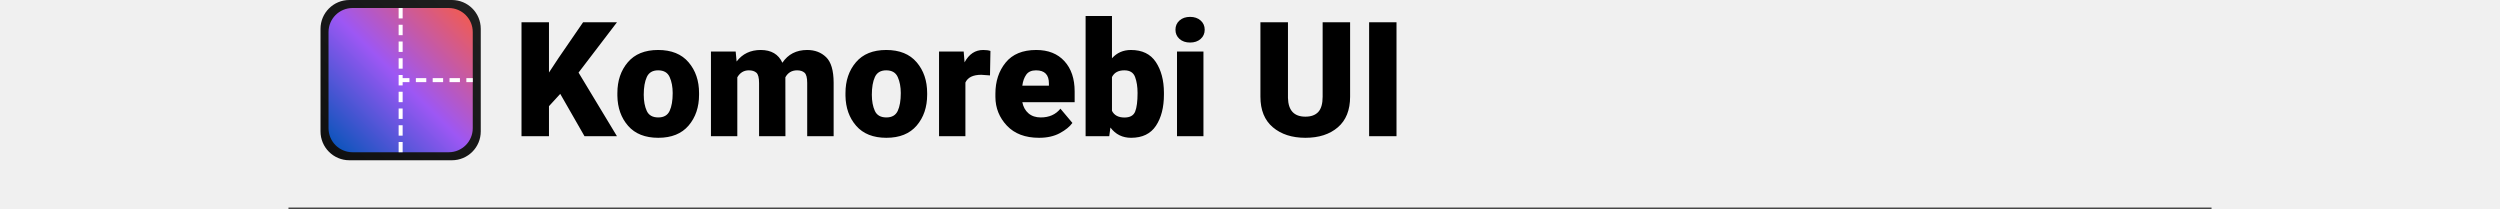
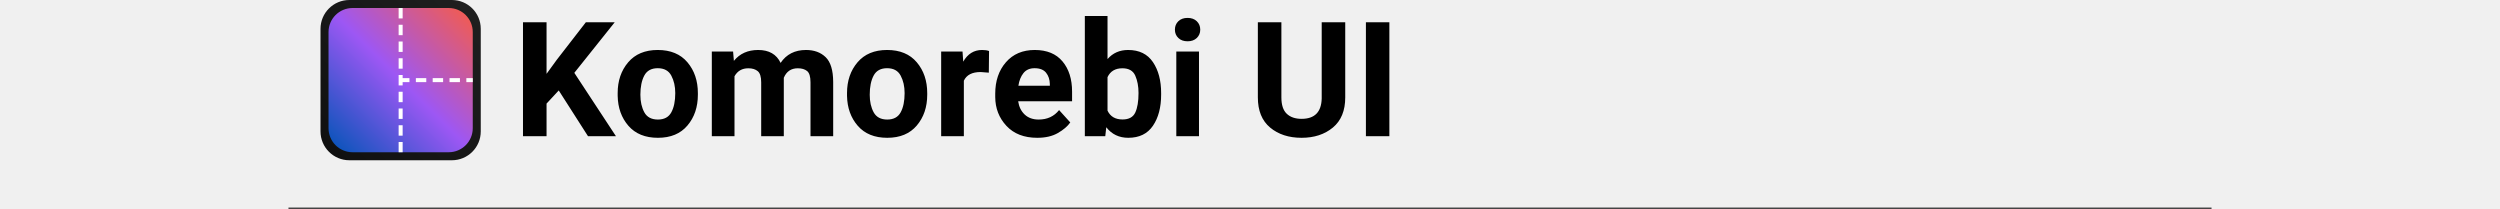
<svg xmlns="http://www.w3.org/2000/svg" viewBox="0 0 1200 130" width="1200" height="100">
  <svg x="20" width="100" height="100" viewBox="0 0 256 256">
    <linearGradient id="border" x1="100%" y1="0%" x2="0%" y2="100%">
      <stop offset="0%" style="stop-color:#202020;stop-opacity:1" />
      <stop offset="100%" style="stop-color:#0f0f0f;stop-opacity:1" />
    </linearGradient>
    <rect width="100%" height="100%" rx="18%" ry="18%" fill="url(#border)" />
    <linearGradient id="screen" x1="100%" y1="0%" x2="0%" y2="100%">
      <stop offset="0%" style="stop-color:#f75c46;stop-opacity:1" />
      <stop offset="50%" style="stop-color:#9d57f4;stop-opacity:1" />
      <stop offset="100%" style="stop-color:#0054b6;stop-opacity:1" />
    </linearGradient>
    <rect x="5%" y="5%" width="90%" height="90%" rx="15%" ry="15%" fill="url(#screen)" />
    <line stroke-width="2.5%" x1="49%" y1="50%" x2="95%" y2="50%" stroke="#ffffff" stroke-dasharray="6.5% 4%" />
    <line stroke-width="2.5%" x1="50%" y1="5%" x2="50%" y2="95%" stroke="#ffffff" stroke-dasharray="6.5% 3.95%" />
  </svg>
-   <text x="140" y="85" font-weight="900" font-family="system-ui, -apple-system, BlinkMacSystemFont, 'Segoe UI', Roboto, Oxygen, Ubuntu, Cantarell, 'Open Sans', 'Helvetica Neue', sans-serif" style="font-size: 100px; fill: black;">Komorebi UI</text>
+   <text x="140" y="85" font-weight="600" font-family="system-ui, -apple-system, BlinkMacSystemFont, 'Segoe UI', Roboto, Oxygen, Ubuntu, Cantarell, 'Open Sans', 'Helvetica Neue', sans-serif" style="font-size: 100px; fill: black;">Komorebi UI</text>
  <line x1="0%" x2="100%" y1="100%" y2="100%" stroke-opacity="1" stroke="#444" />
</svg>
